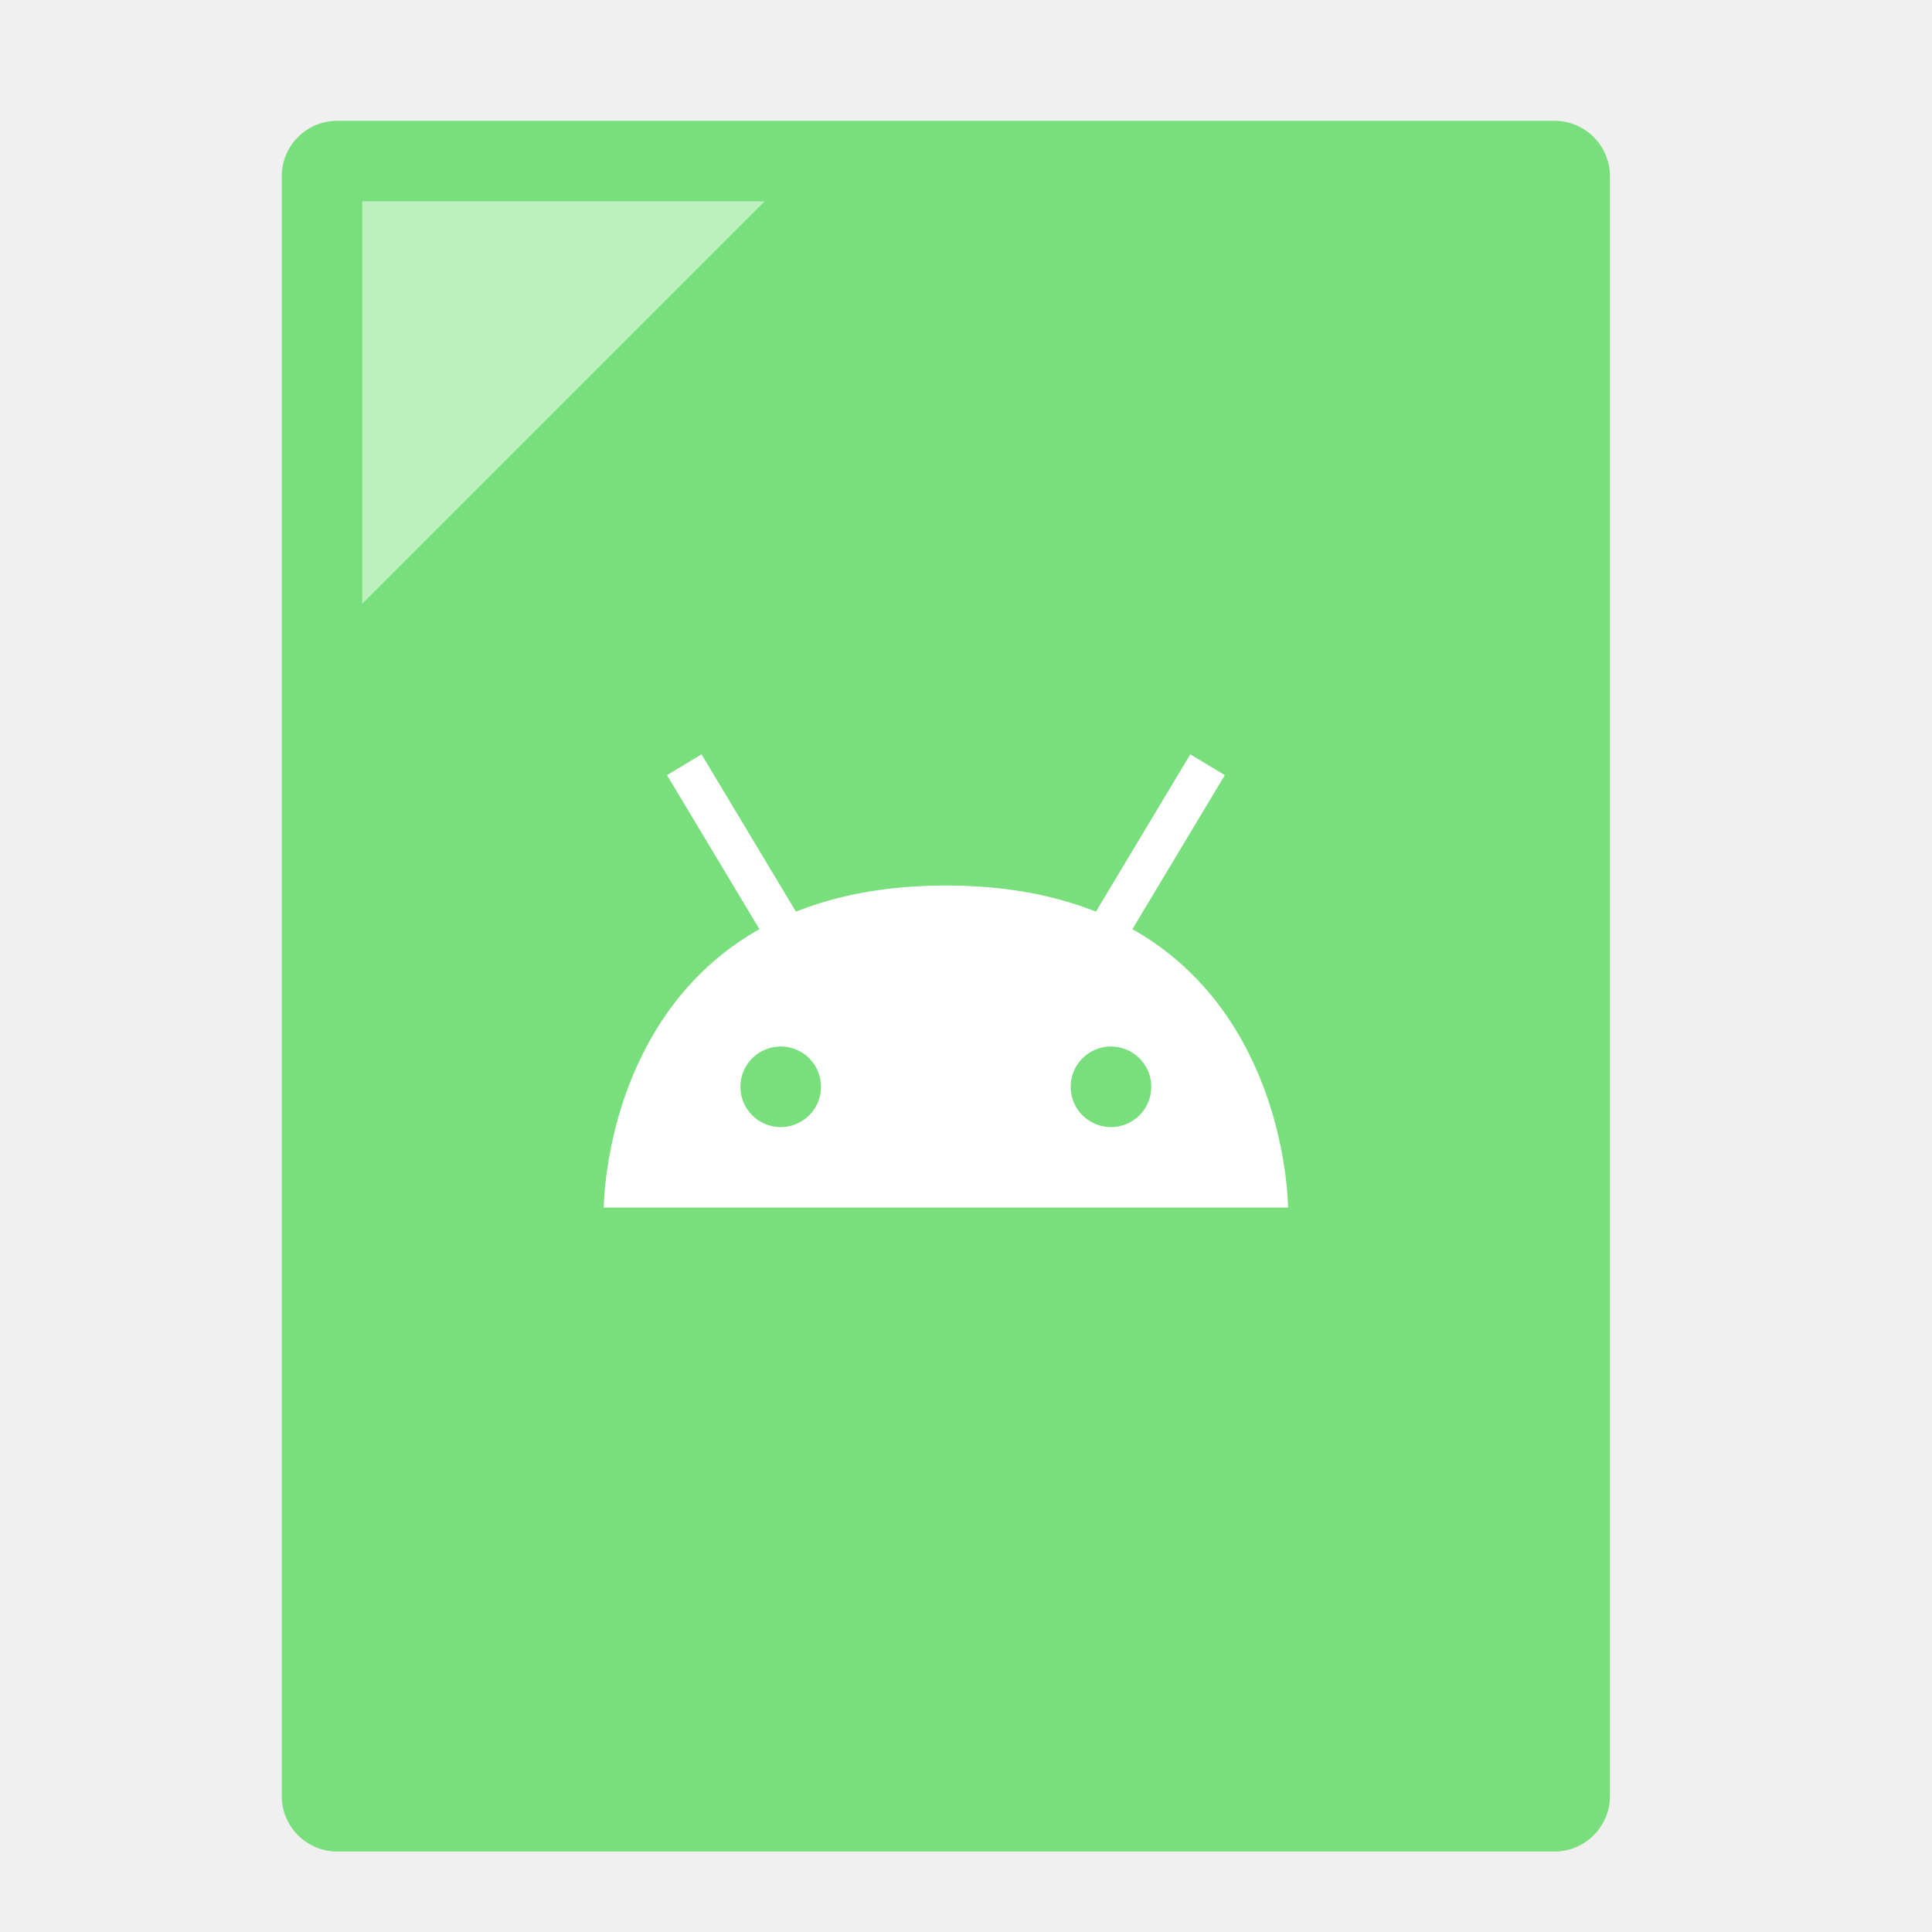
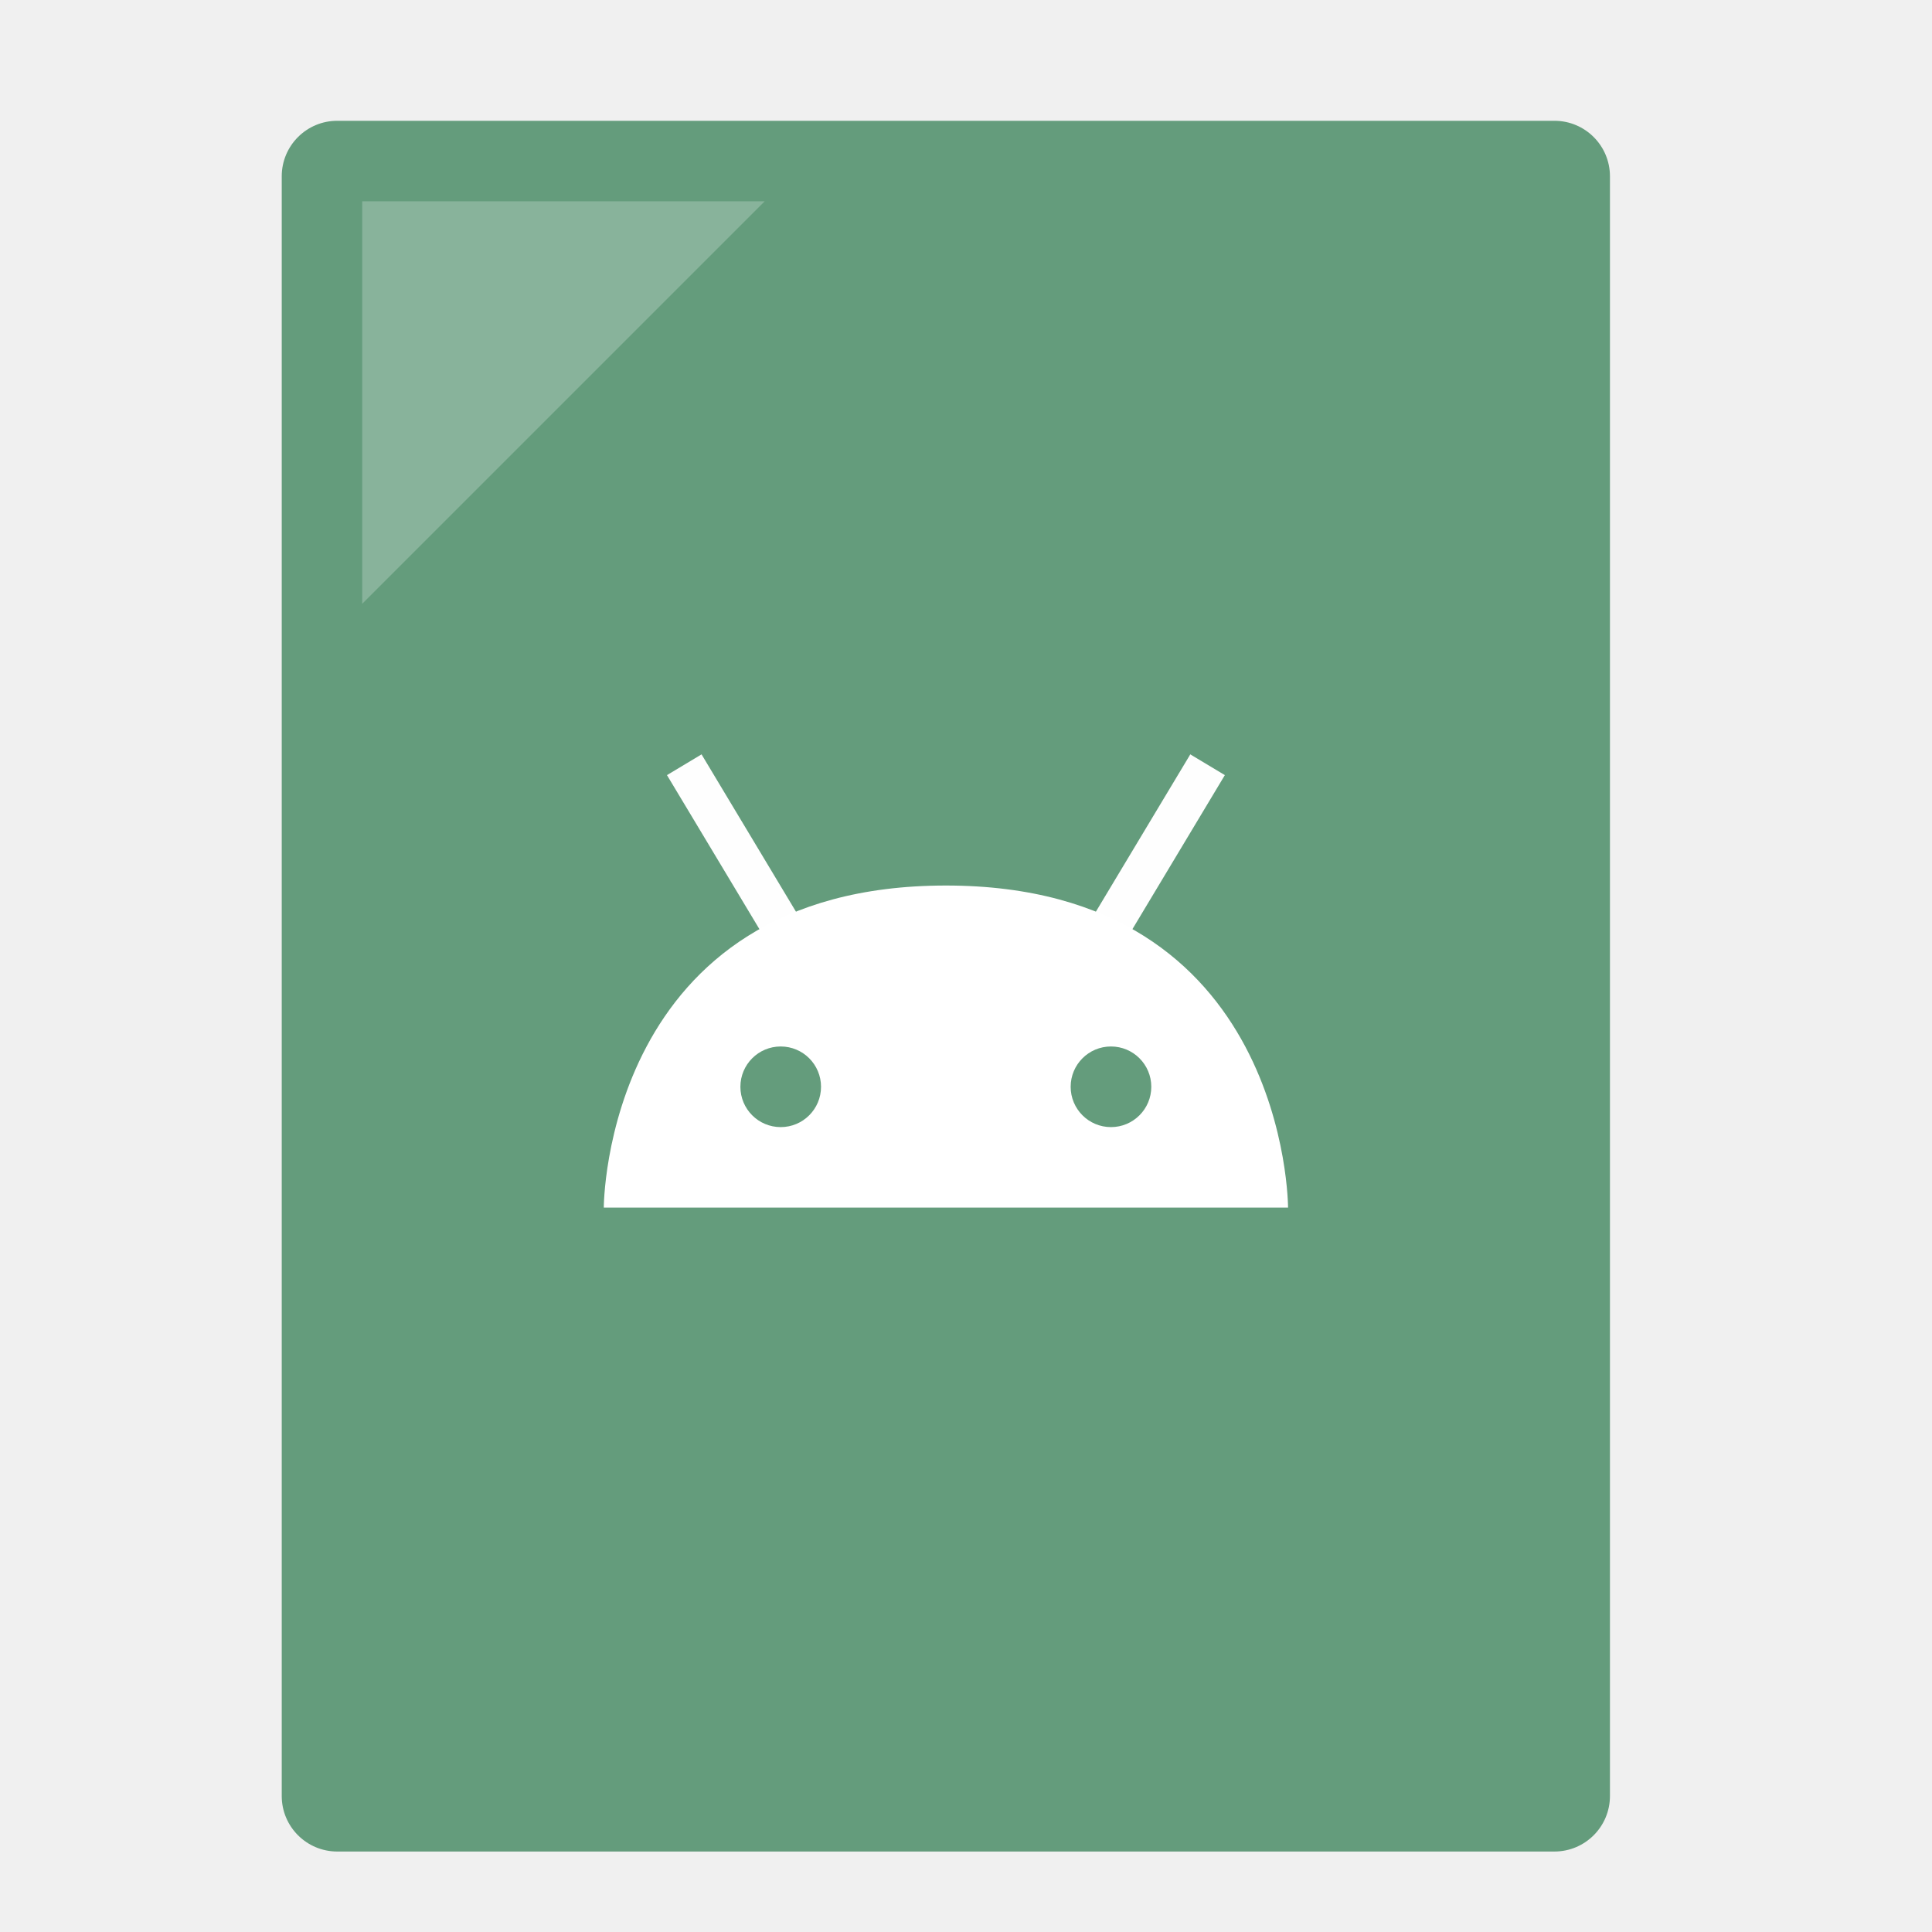
<svg xmlns="http://www.w3.org/2000/svg" width="48" height="48" viewBox="0 0 12.7 12.7" version="1.1" id="svg8">
  <defs id="defs2" />
  <g id="layer1" transform="translate(0,-284.3)">
-     <rect style="opacity:1;fill:#79df7d;fill-opacity:1;fill-rule:nonzero;stroke:none;stroke-width:0.292;stroke-linecap:round;stroke-linejoin:miter;stroke-miterlimit:4;stroke-dasharray:none;stroke-dashoffset:0;stroke-opacity:0.88" id="rect817" width="8.731" height="11.377" x="1.852" y="285.094" ry="0.365" />
-     <path style="fill:#ffffff;fill-opacity:0.5;fill-rule:evenodd;stroke:none;stroke-width:0.073px;stroke-linecap:butt;stroke-linejoin:miter;stroke-opacity:1" d="M 2.381,285.623 H 5.027 L 2.381,288.269 Z" id="path819" />
+     <rect style="opacity:1;fill:#649c7c;fill-opacity:1;fill-rule:nonzero;stroke:none;stroke-width:0.292;stroke-linecap:round;stroke-linejoin:miter;stroke-miterlimit:4;stroke-dasharray:none;stroke-dashoffset:0;stroke-opacity:0.88" id="rect817" width="8.731" height="11.377" x="1.852" y="285.094" ry="0.365" />
+     <path style="fill:#ffffff;fill-opacity:0.235;fill-rule:evenodd;stroke:none;stroke-width:0.073px;stroke-linecap:butt;stroke-linejoin:miter;stroke-opacity:1" d="M 2.381,285.623 H 5.027 L 2.381,288.269 Z" id="path819" />
    <path style="fill:#ffffff;fill-opacity:1;fill-rule:evenodd;stroke:none;stroke-width:0.265px;stroke-linecap:butt;stroke-linejoin:miter;stroke-opacity:1" d="m 6.218,290.121 c -2.249,0 -2.249,2.117 -2.249,2.117 h 4.498 c 0,0 0,-2.117 -2.249,-2.117 z m -1.086,1.058 a 0.265,0.265 0 0 1 0.265,0.265 0.265,0.265 0 0 1 -0.265,0.265 0.265,0.265 0 0 1 -0.265,-0.265 0.265,0.265 0 0 1 0.265,-0.265 z m 2.171,0 a 0.265,0.265 0 0 1 0.265,0.265 0.265,0.265 0 0 1 -0.265,0.265 0.265,0.265 0 0 1 -0.265,-0.265 0.265,0.265 0 0 1 0.265,-0.265 z" id="path820" />
    <path style="fill:none;fill-rule:evenodd;stroke:#ffffff;stroke-width:0.265px;stroke-linecap:butt;stroke-linejoin:miter;stroke-opacity:0.989" d="m 7.144,290.65 0.794,-1.323" id="path822" />
    <path style="fill:none;fill-rule:evenodd;stroke:#ffffff;stroke-width:0.265px;stroke-linecap:butt;stroke-linejoin:miter;stroke-opacity:0.989" d="m 5.292,290.65 -0.794,-1.323" id="path824" />
  </g>
</svg>
